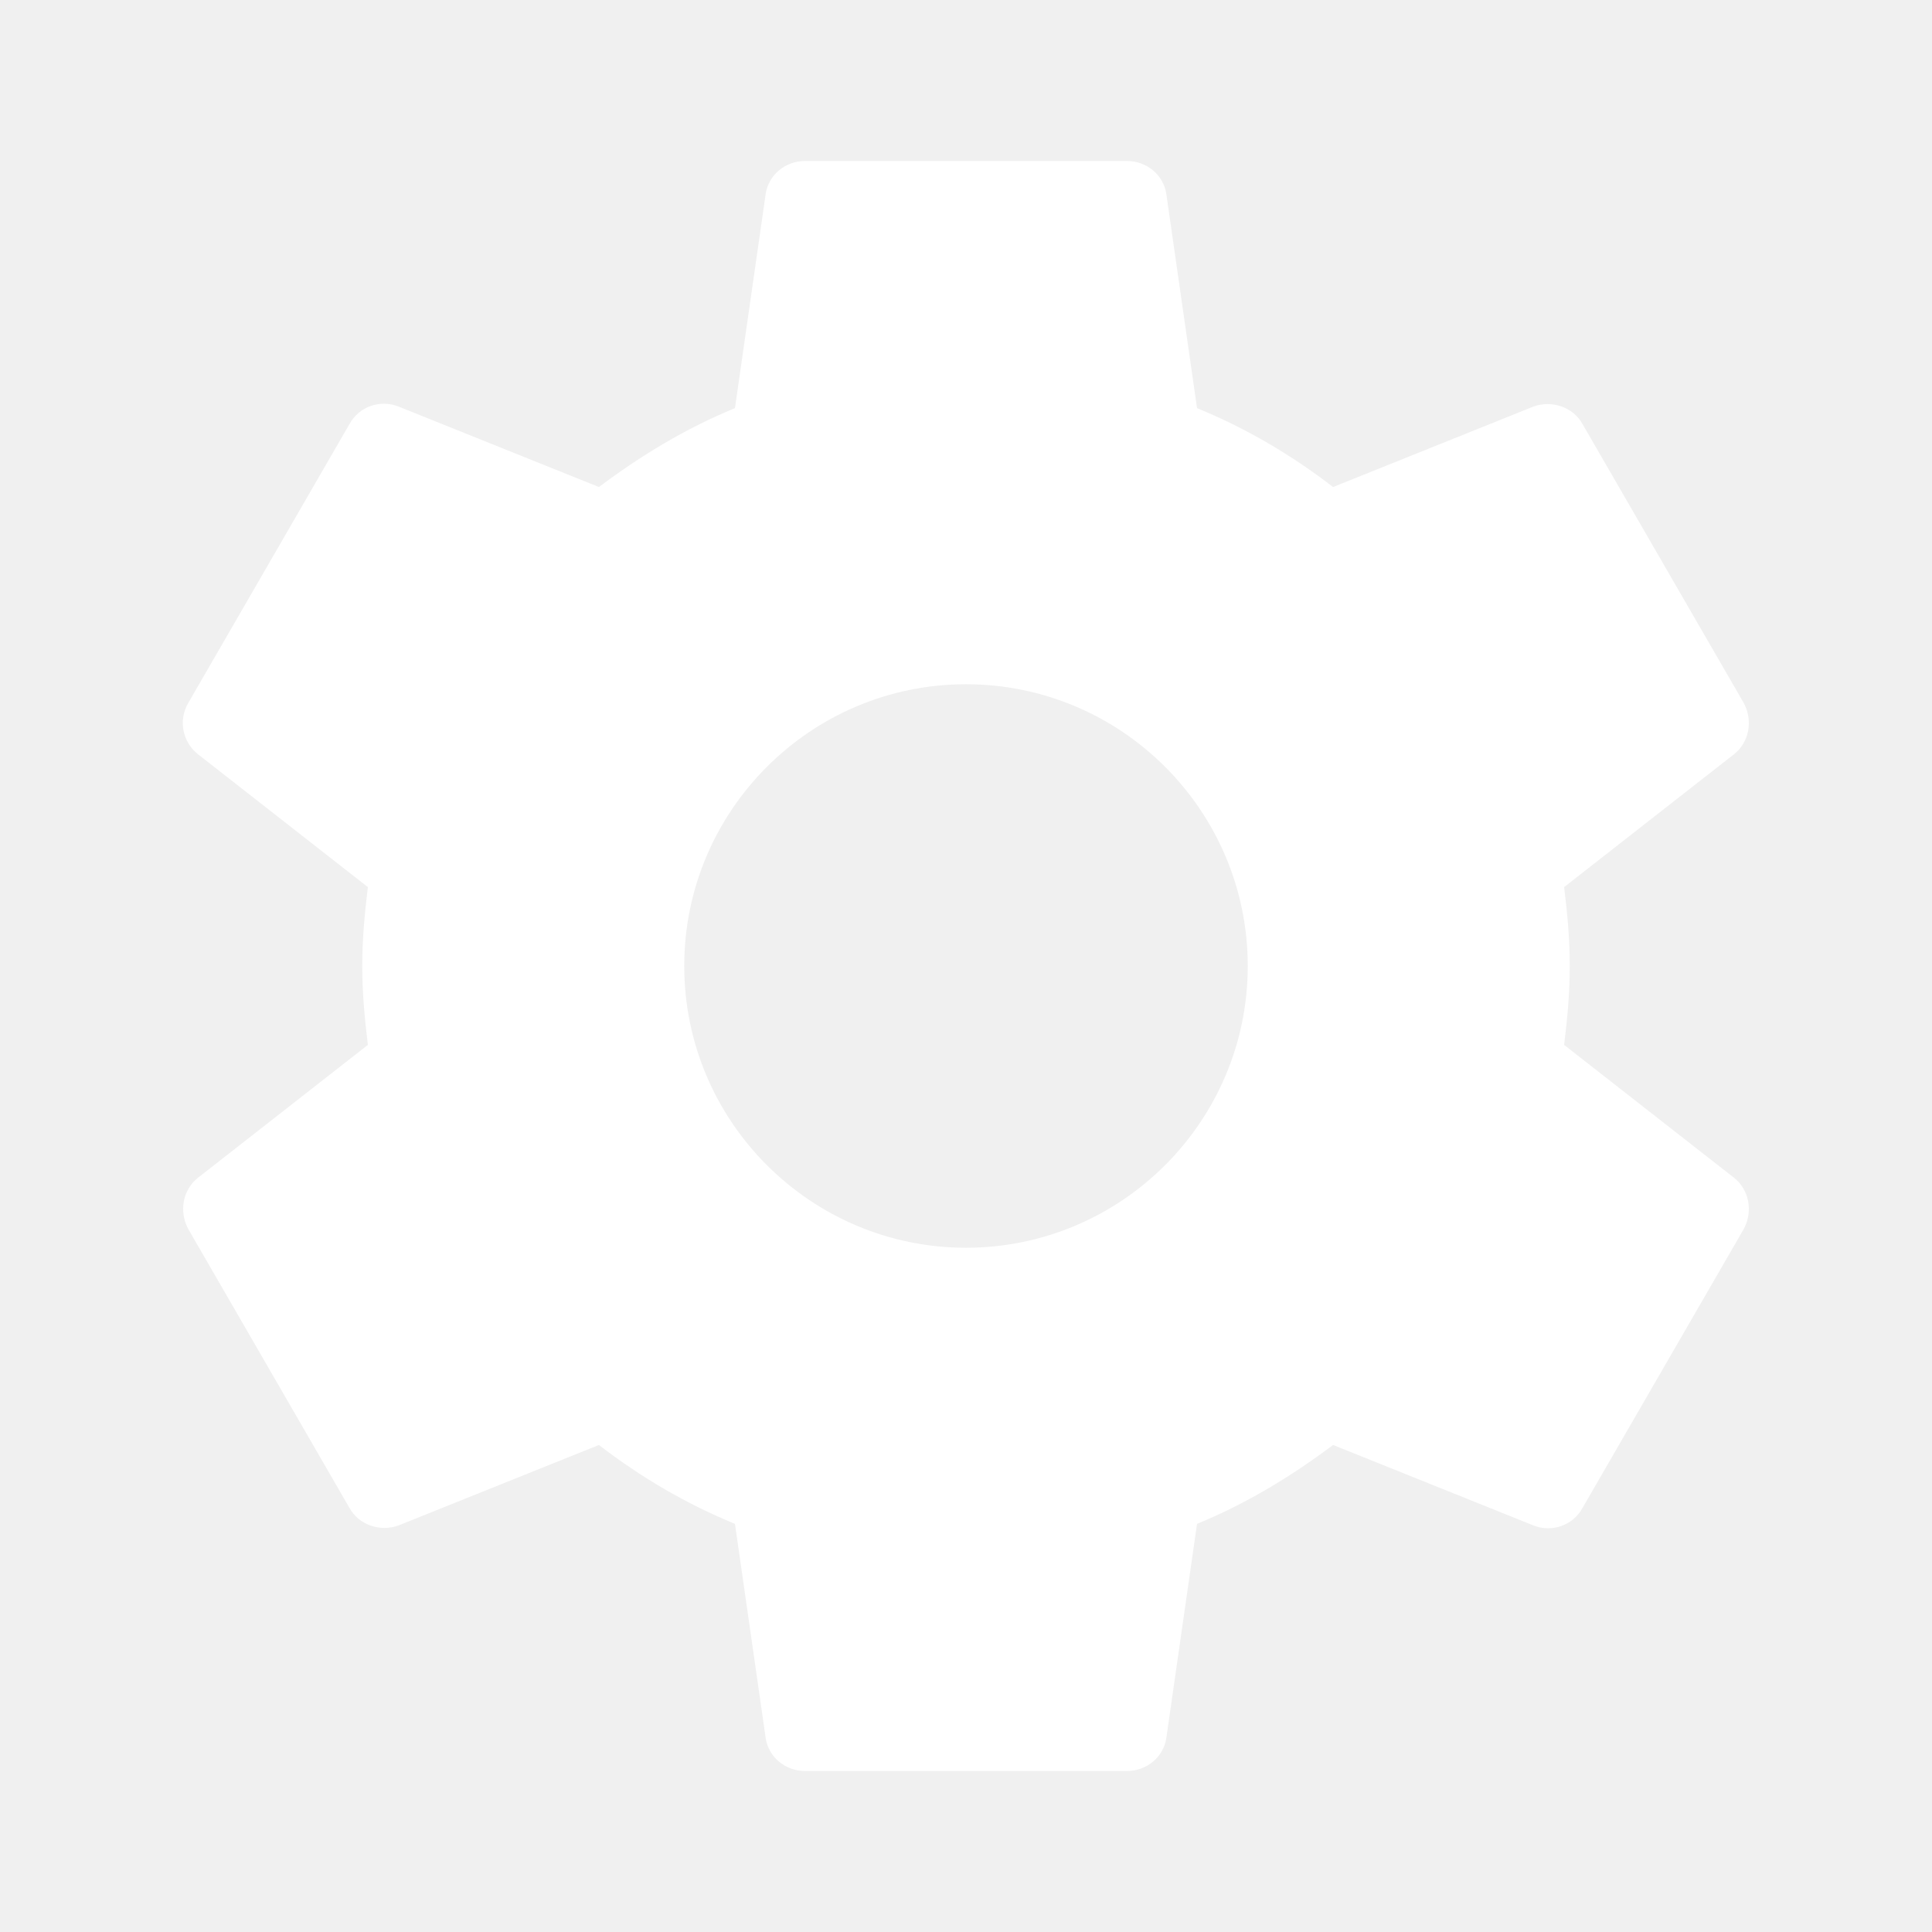
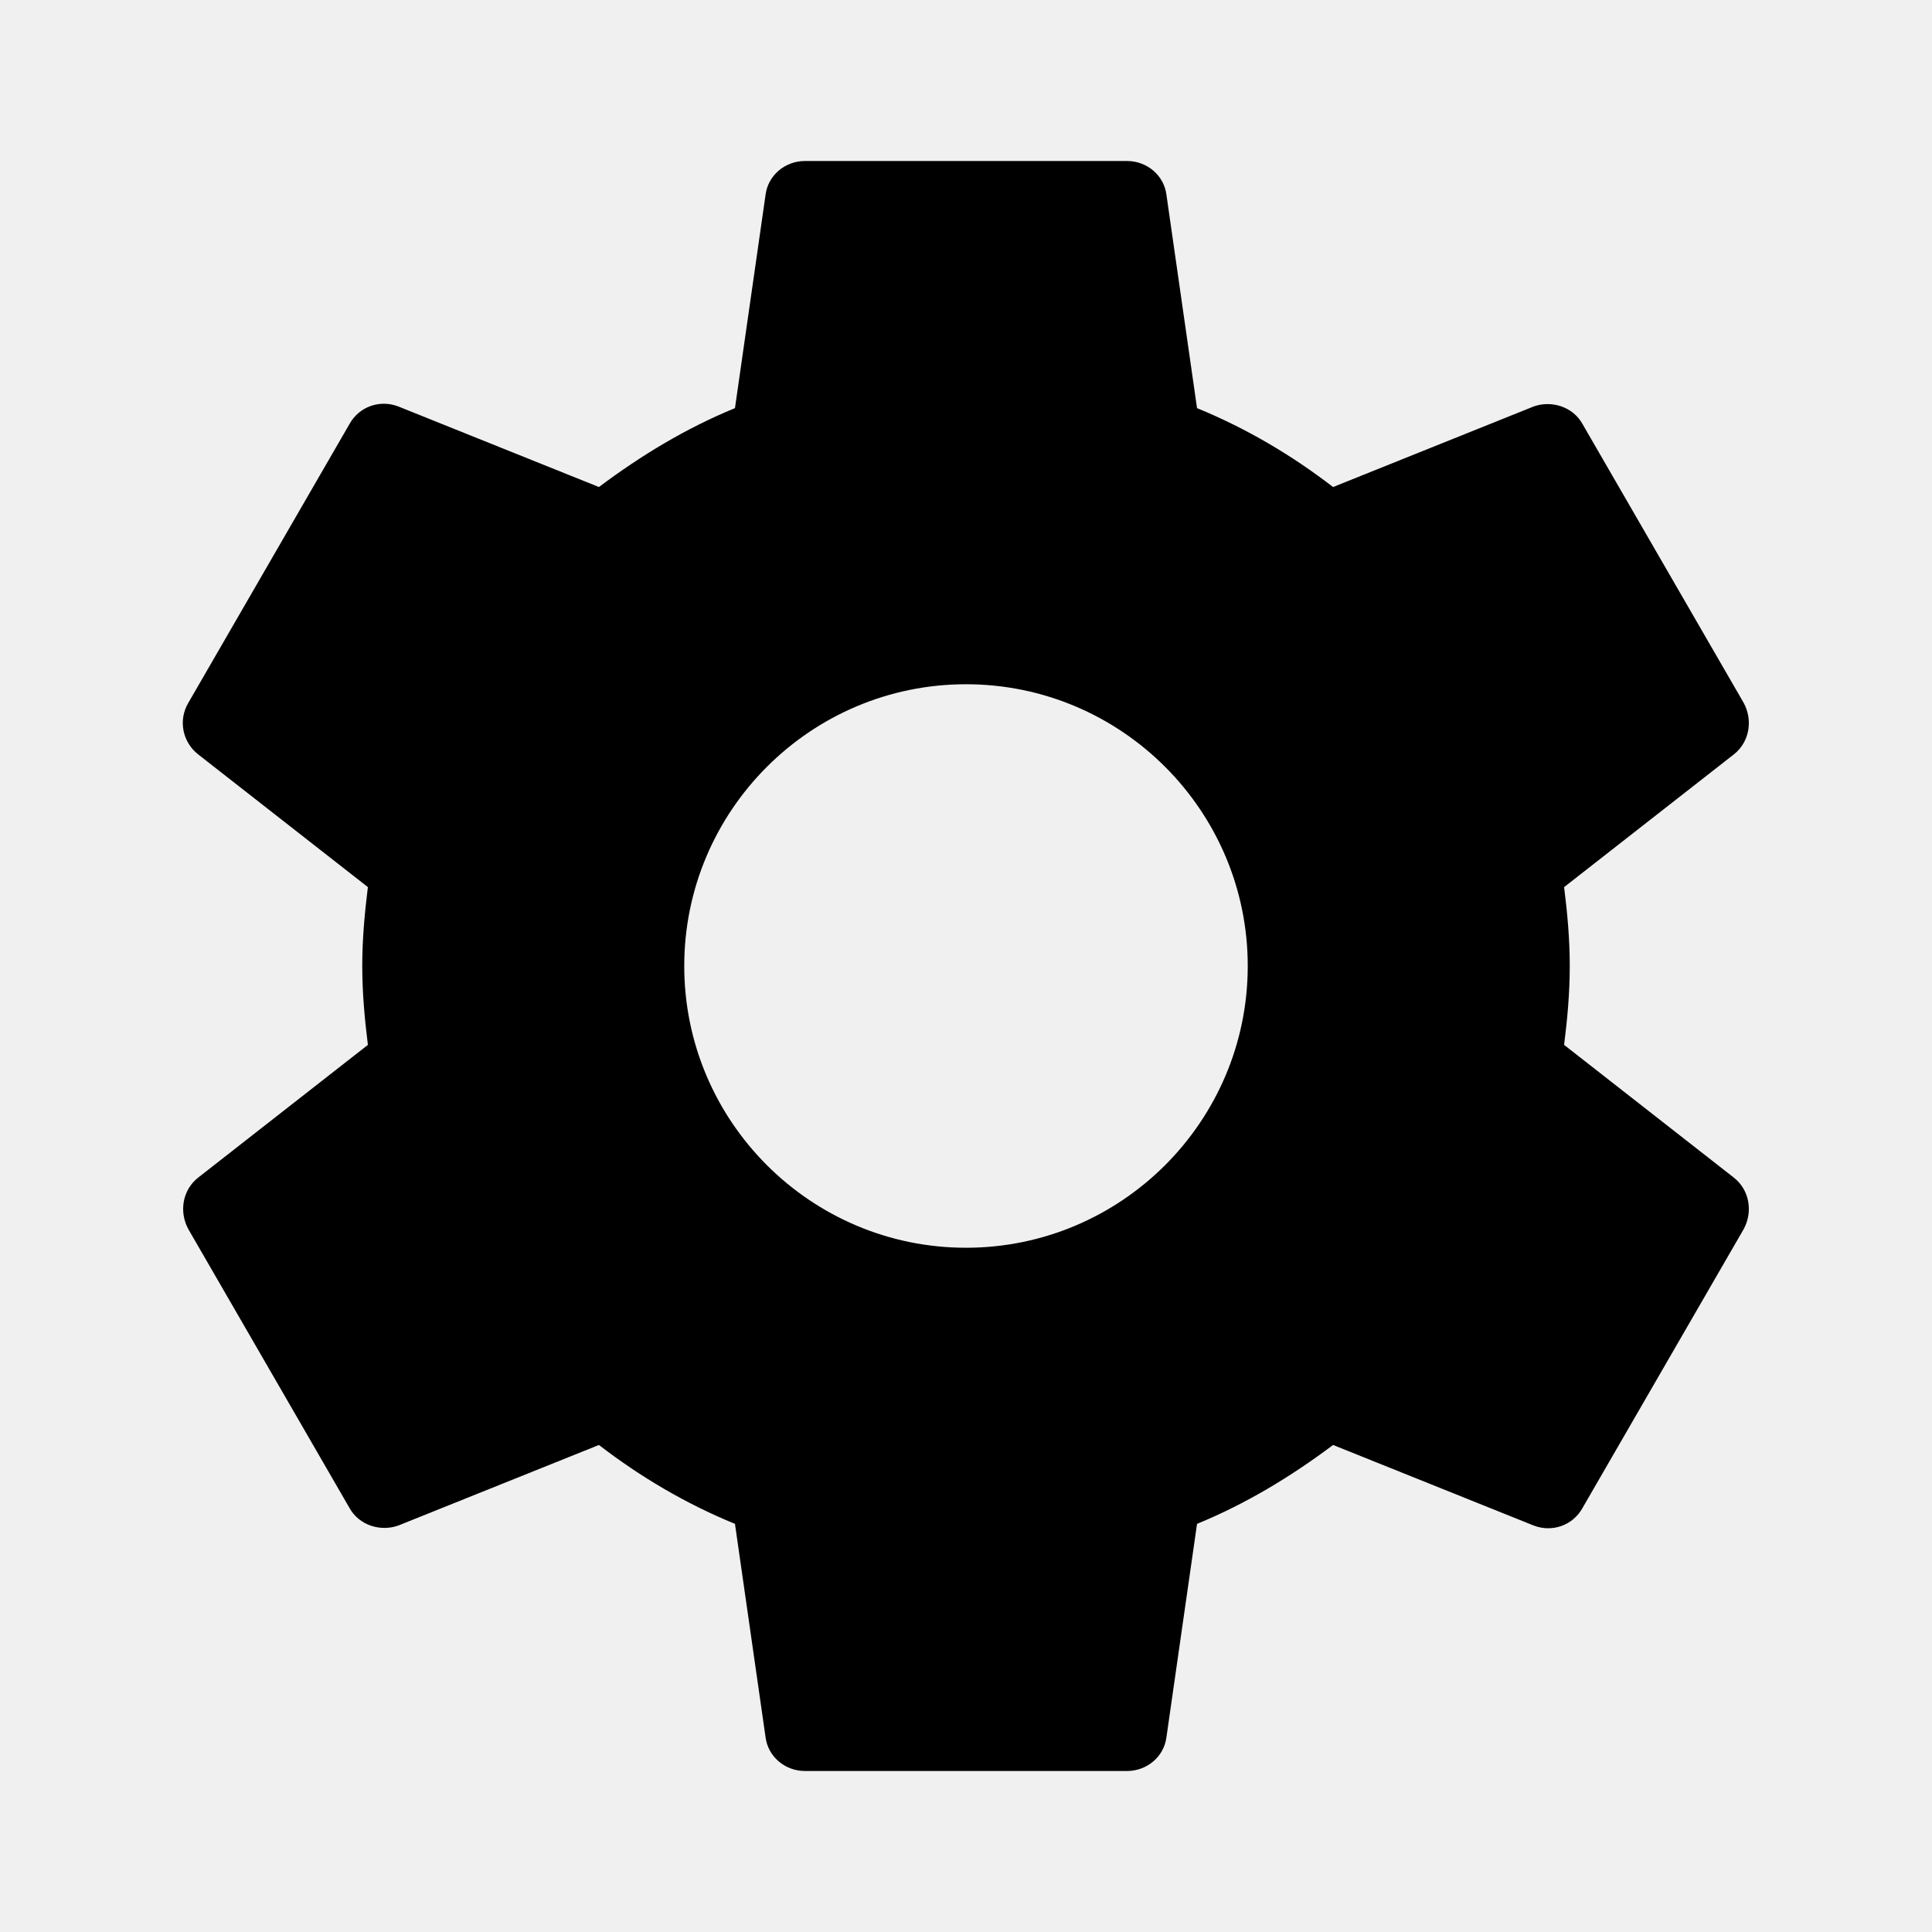
- <svg xmlns="http://www.w3.org/2000/svg" width="24" height="24" viewBox="0 0 24 24" fill="none">
-   <path fill-rule="evenodd" clip-rule="evenodd" d="M19.43 12.98C19.47 12.66 19.5 12.34 19.5 12C19.5 11.66 19.47 11.34 19.43 11.02L21.54 9.37C21.73 9.22 21.78 8.95 21.66 8.73L19.66 5.27C19.54 5.05 19.27 4.97 19.05 5.05L16.56 6.05C16.04 5.65 15.48 5.32 14.87 5.07L14.49 2.42C14.46 2.18 14.25 2 14 2H10C9.75 2 9.54 2.18 9.51 2.42L9.13 5.07C8.52 5.32 7.96 5.66 7.44 6.05L4.95 5.05C4.72 4.96 4.46 5.05 4.34 5.27L2.34 8.73C2.21 8.95 2.27 9.22 2.46 9.37L4.57 11.02C4.53 11.34 4.5 11.67 4.5 12C4.5 12.33 4.53 12.66 4.57 12.98L2.46 14.63C2.27 14.78 2.22 15.05 2.34 15.27L4.34 18.73C4.46 18.95 4.73 19.03 4.95 18.95L7.44 17.95C7.96 18.35 8.52 18.68 9.13 18.93L9.51 21.58C9.54 21.82 9.75 22 10 22H14C14.25 22 14.46 21.82 14.49 21.58L14.87 18.93C15.48 18.68 16.04 18.34 16.56 17.95L19.05 18.95C19.28 19.04 19.54 18.95 19.66 18.73L21.66 15.27C21.78 15.05 21.73 14.78 21.54 14.63L19.43 12.98ZM12 15.5C10.07 15.5 8.5 13.93 8.5 12C8.5 10.07 10.07 8.5 12 8.5C13.93 8.5 15.5 10.07 15.5 12C15.5 13.93 13.93 15.5 12 15.5Z" fill="white" />
+ <svg xmlns="http://www.w3.org/2000/svg" width="24" height="24" viewBox="0 0 24 24">
+   <path fill-rule="evenodd" clip-rule="evenodd" d="M19.43 12.98C19.47 12.66 19.5 12.34 19.5 12C19.5 11.66 19.47 11.34 19.43 11.02L21.54 9.37C21.73 9.22 21.78 8.95 21.66 8.73L19.66 5.27C19.54 5.05 19.27 4.97 19.05 5.05L16.56 6.05C16.04 5.65 15.48 5.32 14.87 5.07L14.49 2.42C14.46 2.18 14.25 2 14 2H10C9.75 2 9.54 2.18 9.51 2.42L9.13 5.07C8.52 5.32 7.96 5.66 7.44 6.05L4.95 5.05C4.72 4.96 4.46 5.05 4.34 5.27L2.34 8.73C2.21 8.95 2.27 9.22 2.46 9.37L4.57 11.02C4.53 11.34 4.5 11.67 4.5 12C4.5 12.33 4.53 12.66 4.57 12.98L2.46 14.63C2.27 14.78 2.22 15.05 2.34 15.27L4.34 18.73C4.46 18.95 4.73 19.03 4.95 18.95L7.44 17.95C7.96 18.35 8.52 18.68 9.13 18.93L9.51 21.58C9.54 21.82 9.75 22 10 22H14C14.25 22 14.46 21.82 14.49 21.58L14.87 18.93C15.48 18.68 16.04 18.34 16.56 17.95L19.05 18.95C19.28 19.04 19.54 18.95 19.66 18.73L21.66 15.27C21.78 15.05 21.73 14.78 21.54 14.63L19.43 12.98ZM12 15.5C10.07 15.5 8.5 13.93 8.5 12C8.5 10.07 10.07 8.5 12 8.5C13.93 8.5 15.5 10.07 15.5 12C15.5 13.93 13.93 15.5 12 15.5Z" />
</svg>
